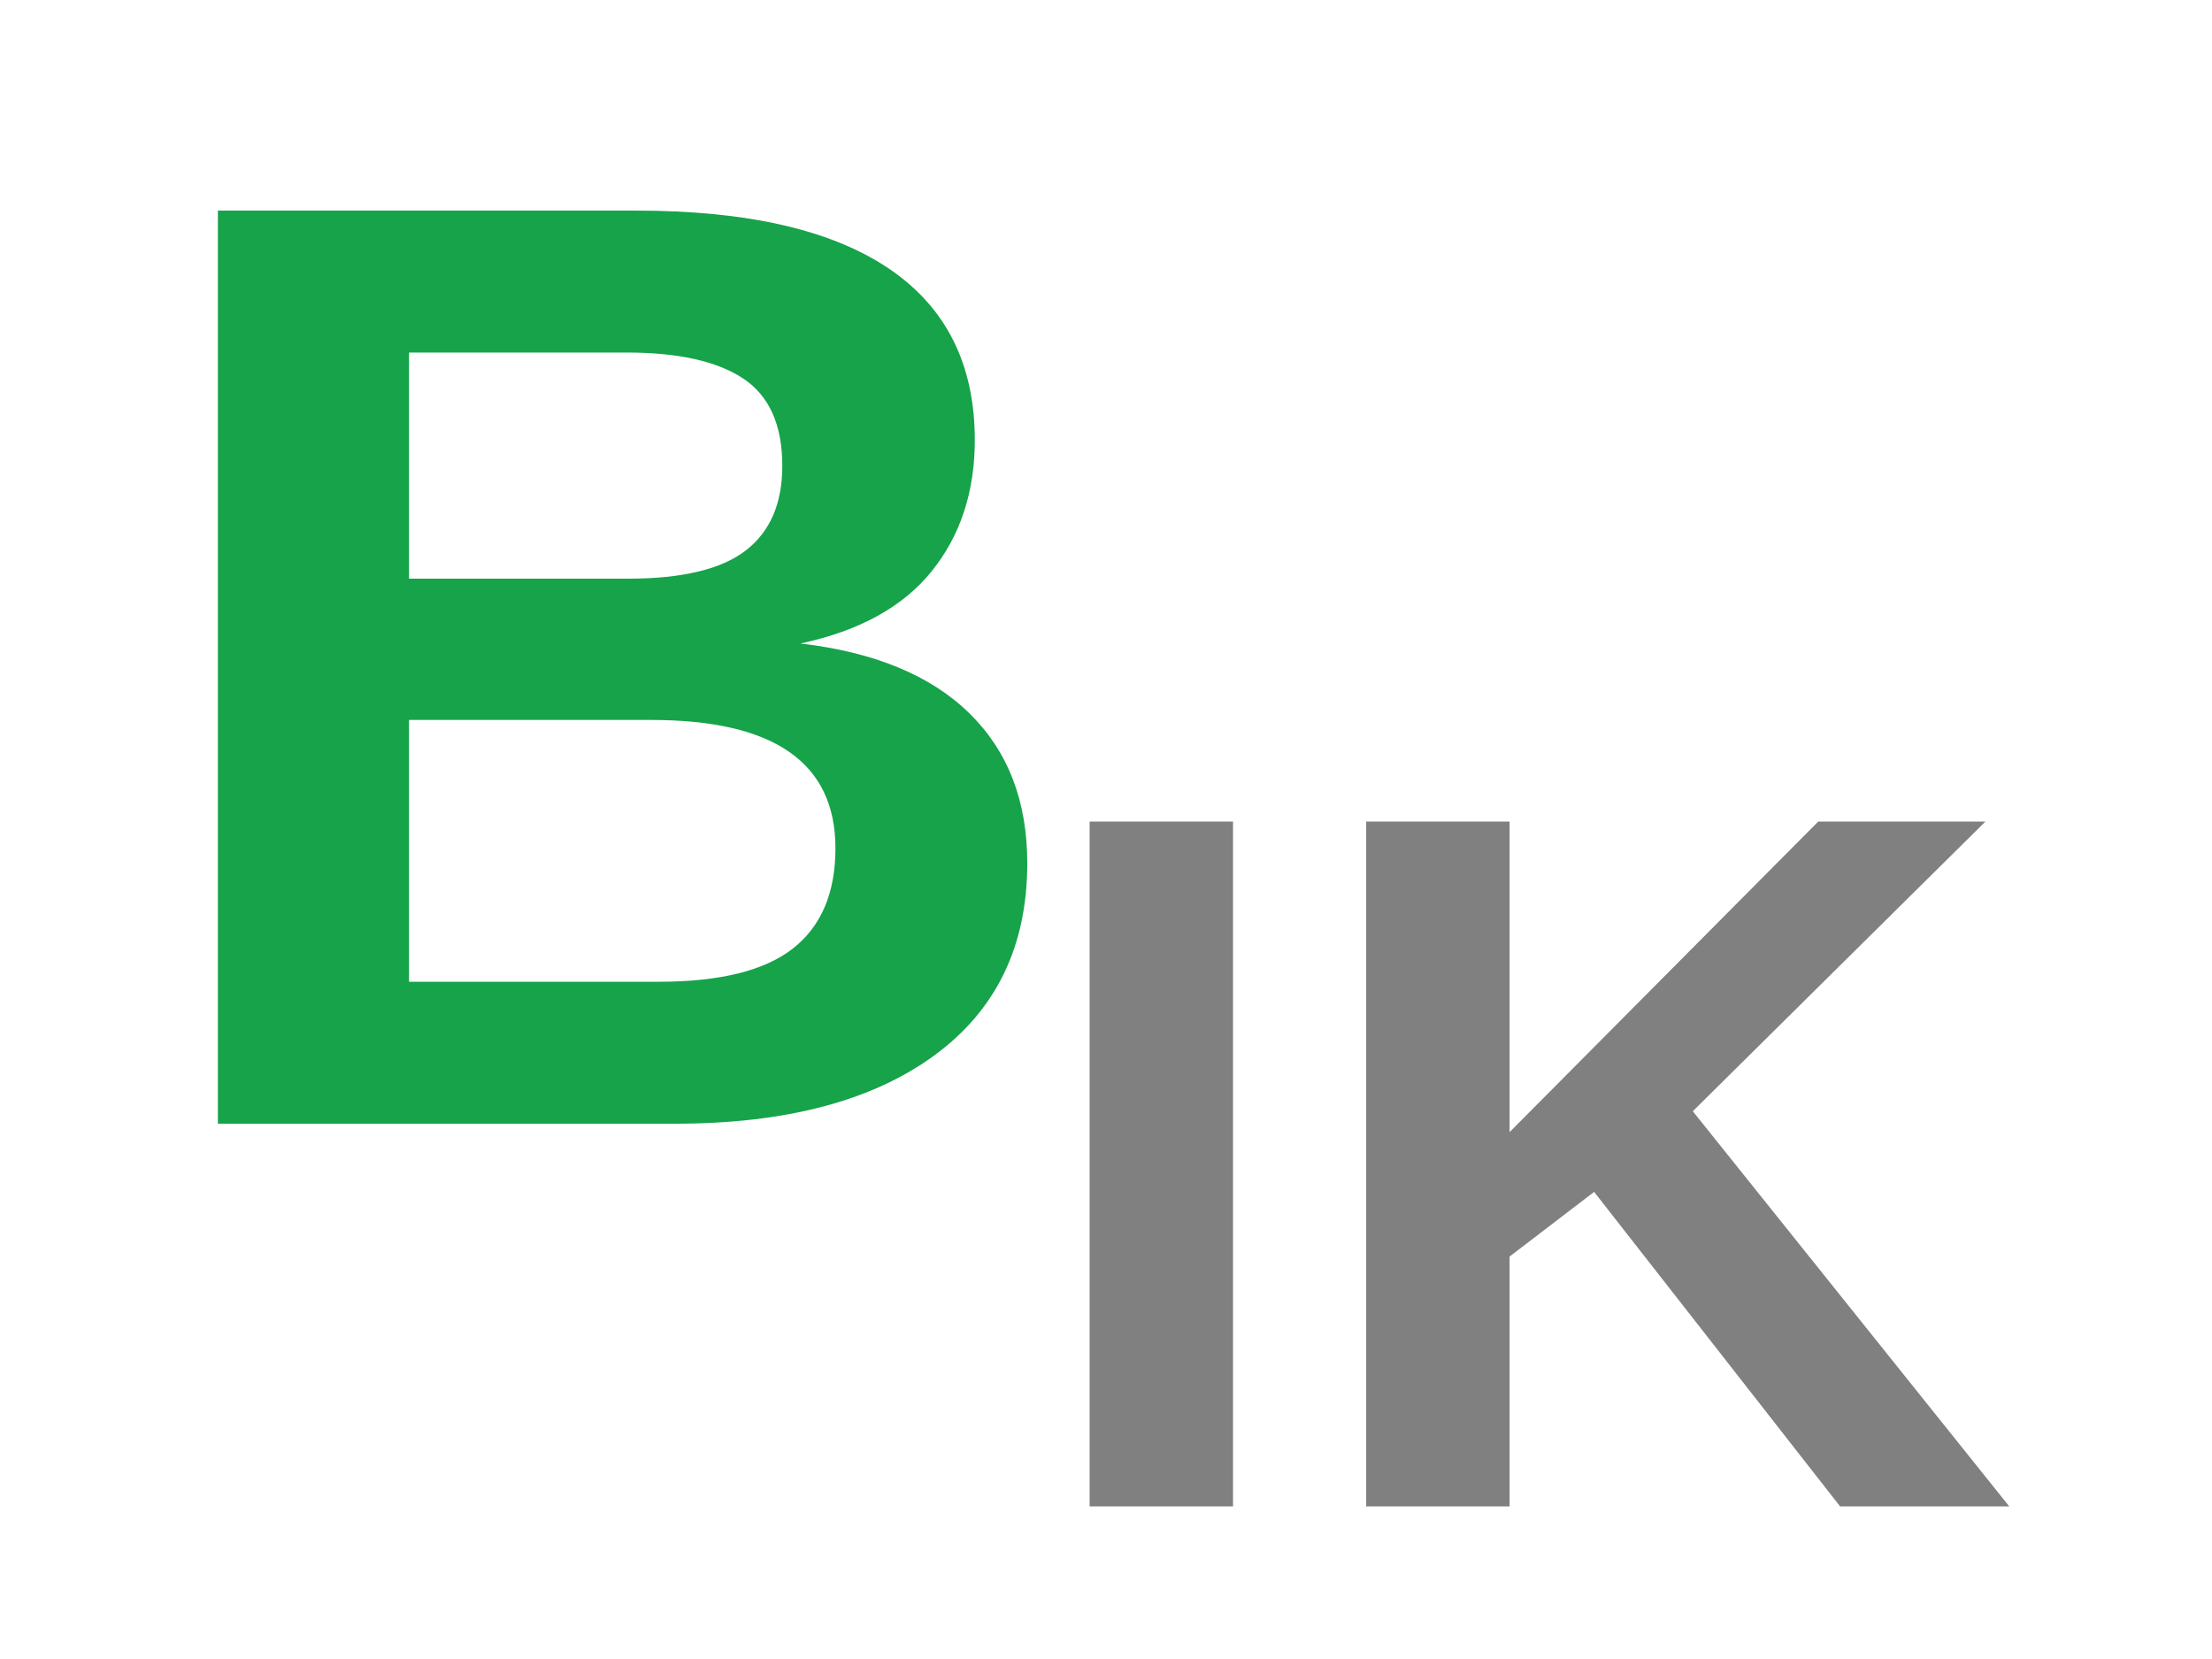
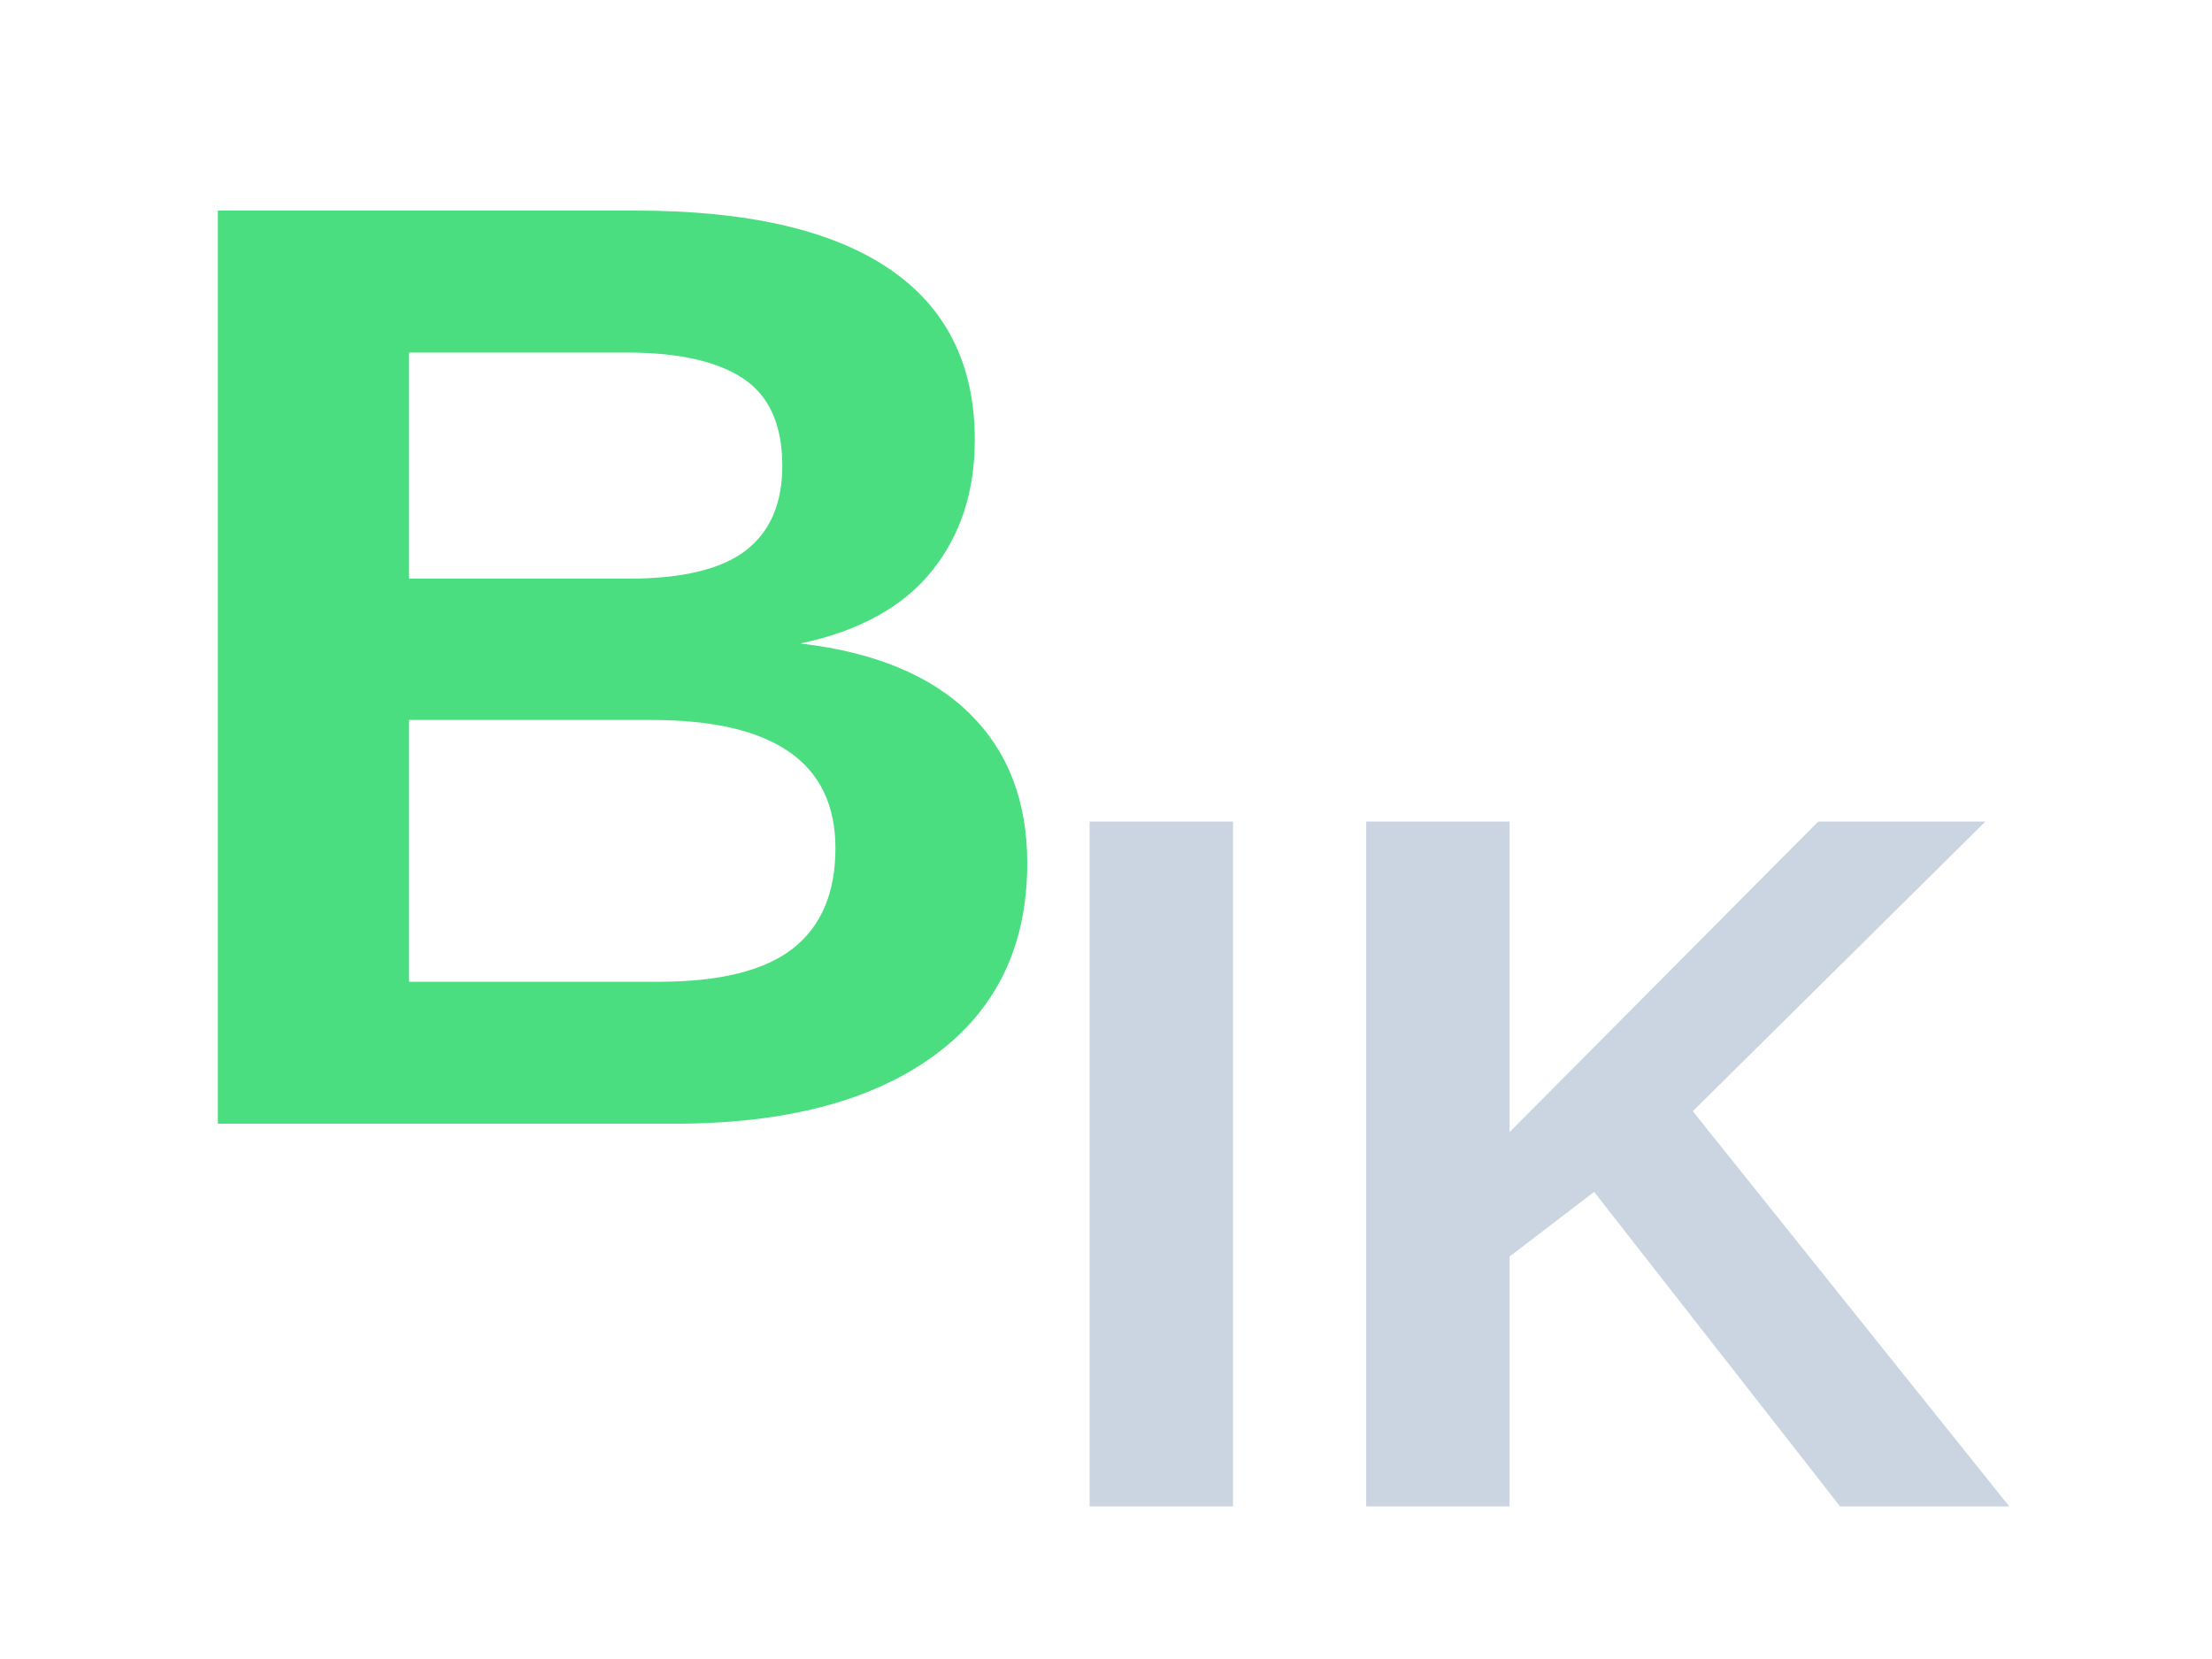
<svg xmlns="http://www.w3.org/2000/svg" width="400" height="300" viewBox="0 0 500 500">
  <rect width="500" height="500" fill="none" />
-   <text x="20%" y="40%" font-size="400" fill="#16A34A" font-family="Arial, sans-serif" font-weight="bold" text-anchor="middle" dominant-baseline="central">
+   <text x="20%" y="40%" font-size="400" fill="#4ade80" font-family="Arial, sans-serif" font-weight="bold" text-anchor="middle" dominant-baseline="central">
    B
  </text>
-   <text x="75%" y="70%" font-size="300" fill="#808080" font-family="Arial, sans-serif" font-weight="bold" text-anchor="middle" dominant-baseline="central">
+   <text x="75%" y="70%" font-size="300" fill="#cbd5e1" font-family="Arial, sans-serif" font-weight="bold" text-anchor="middle" dominant-baseline="central">
    IK
  </text>
</svg>
